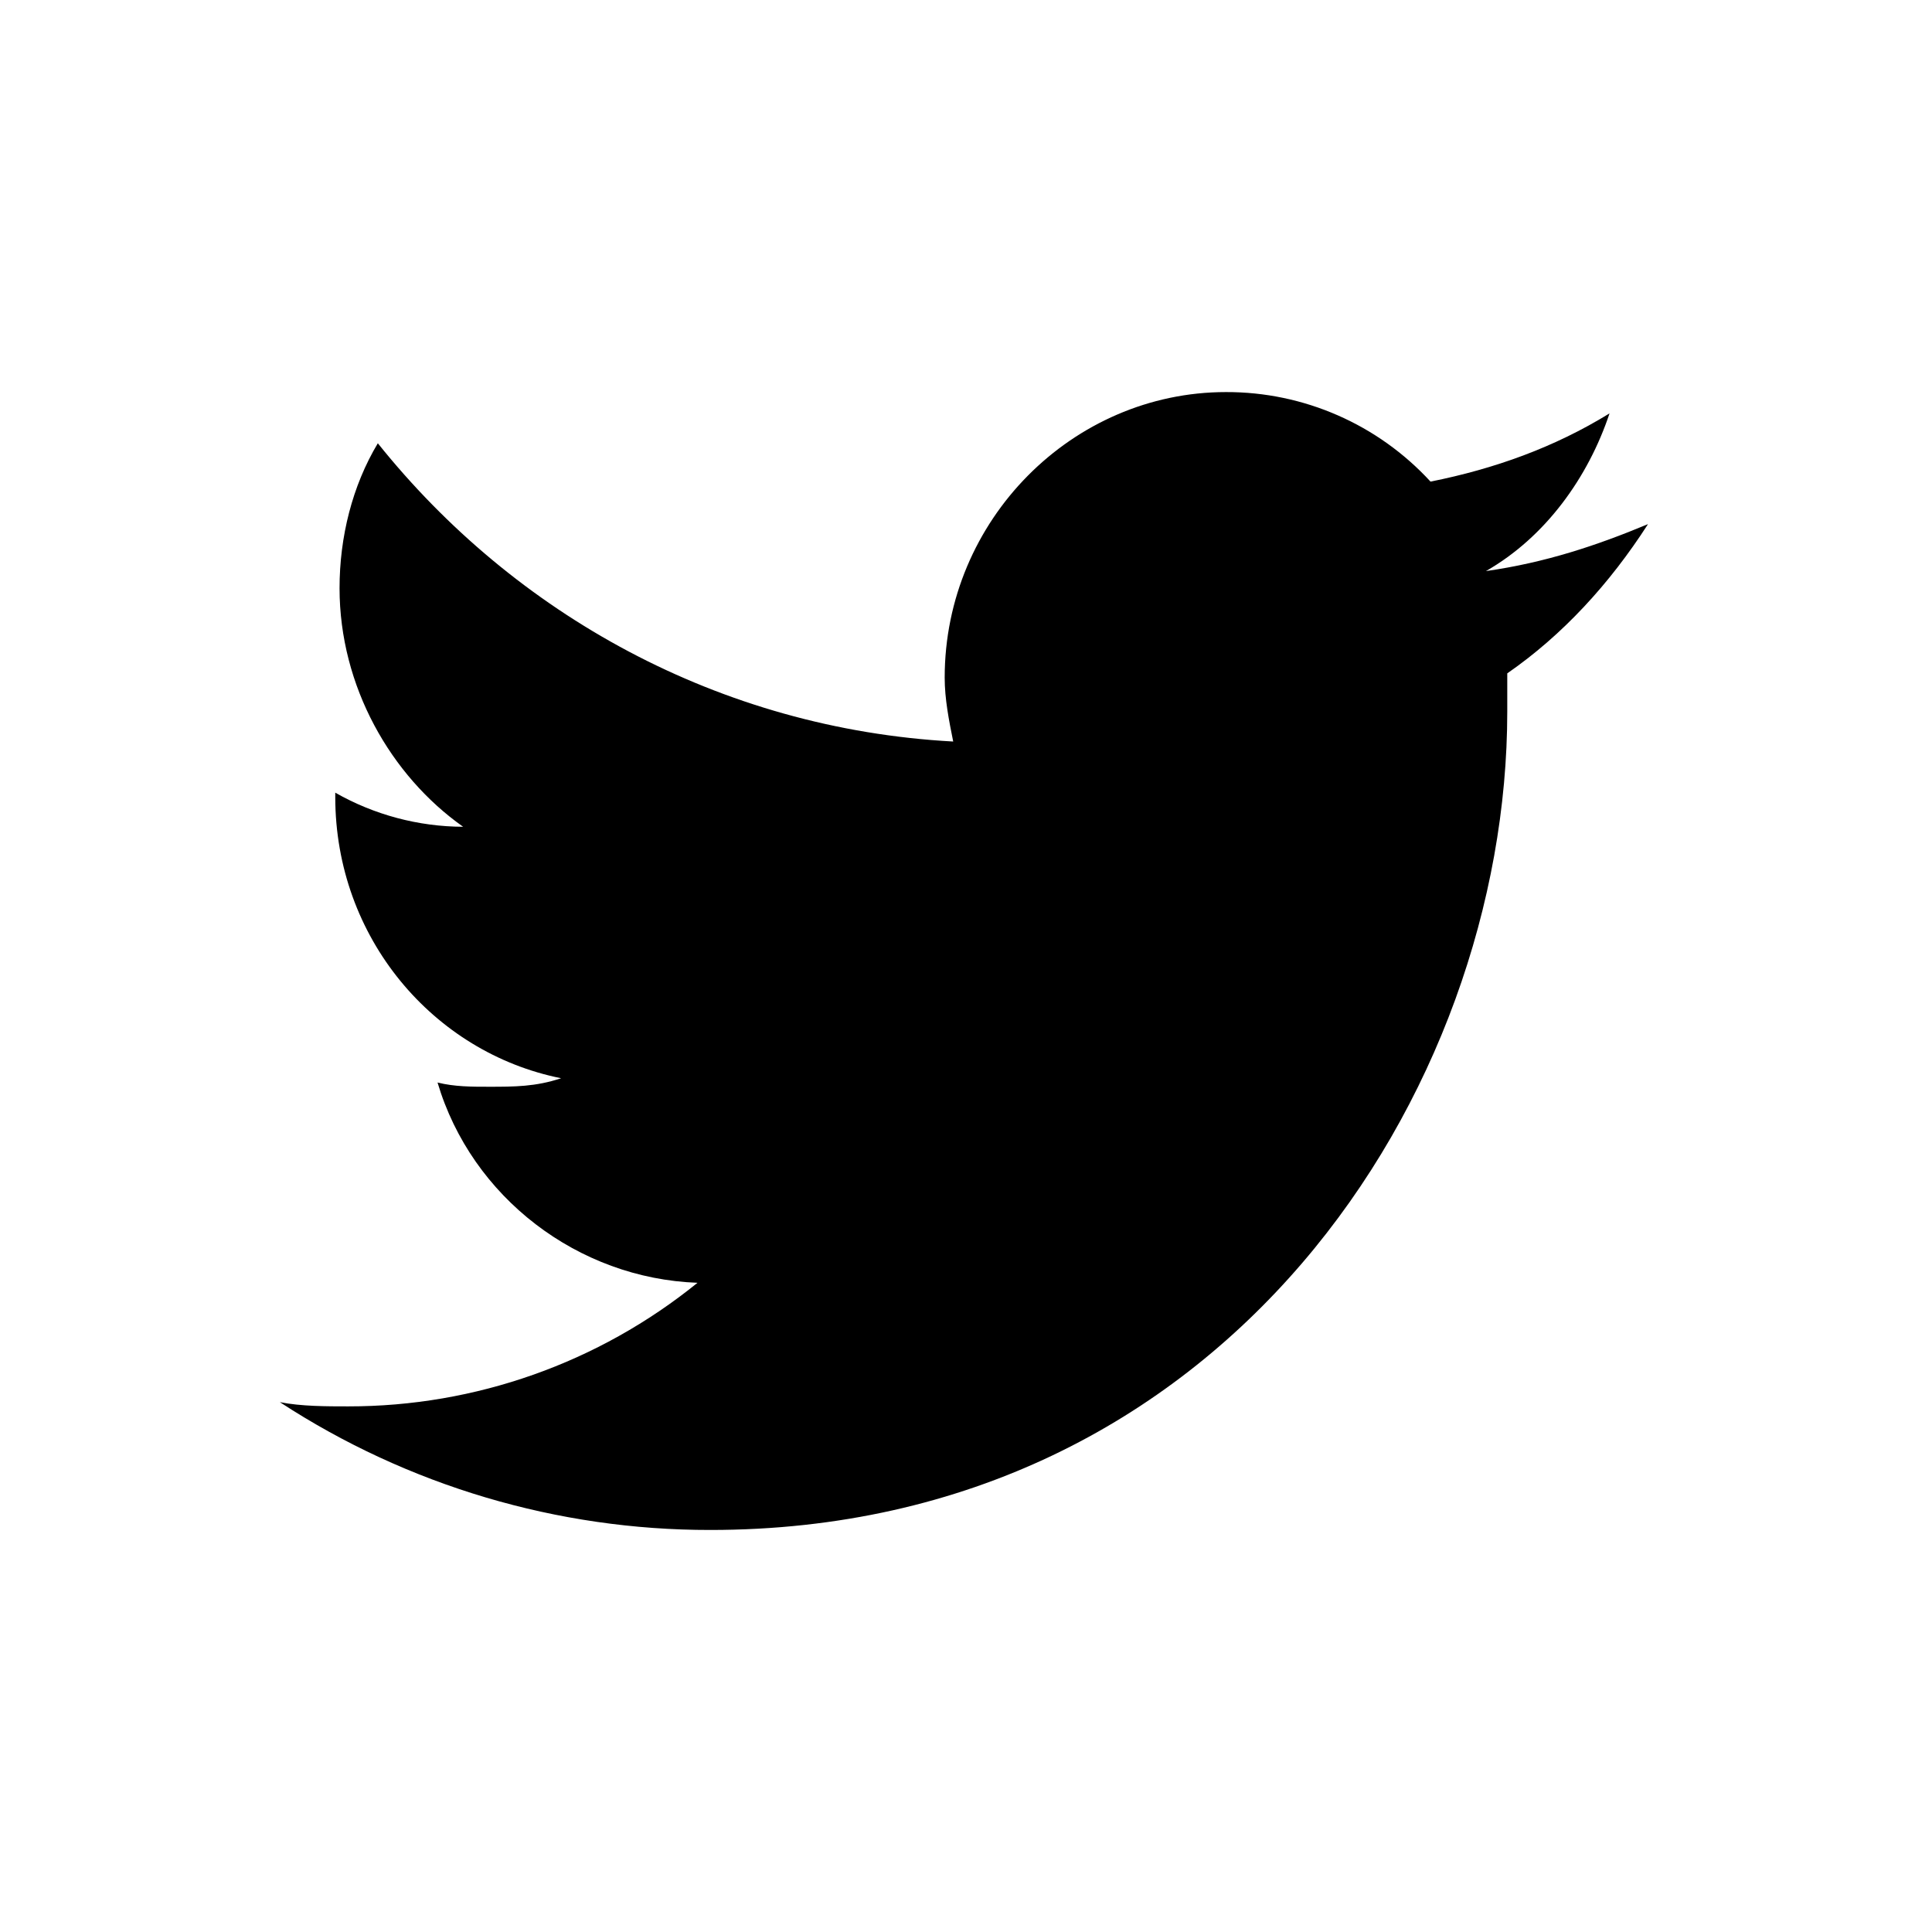
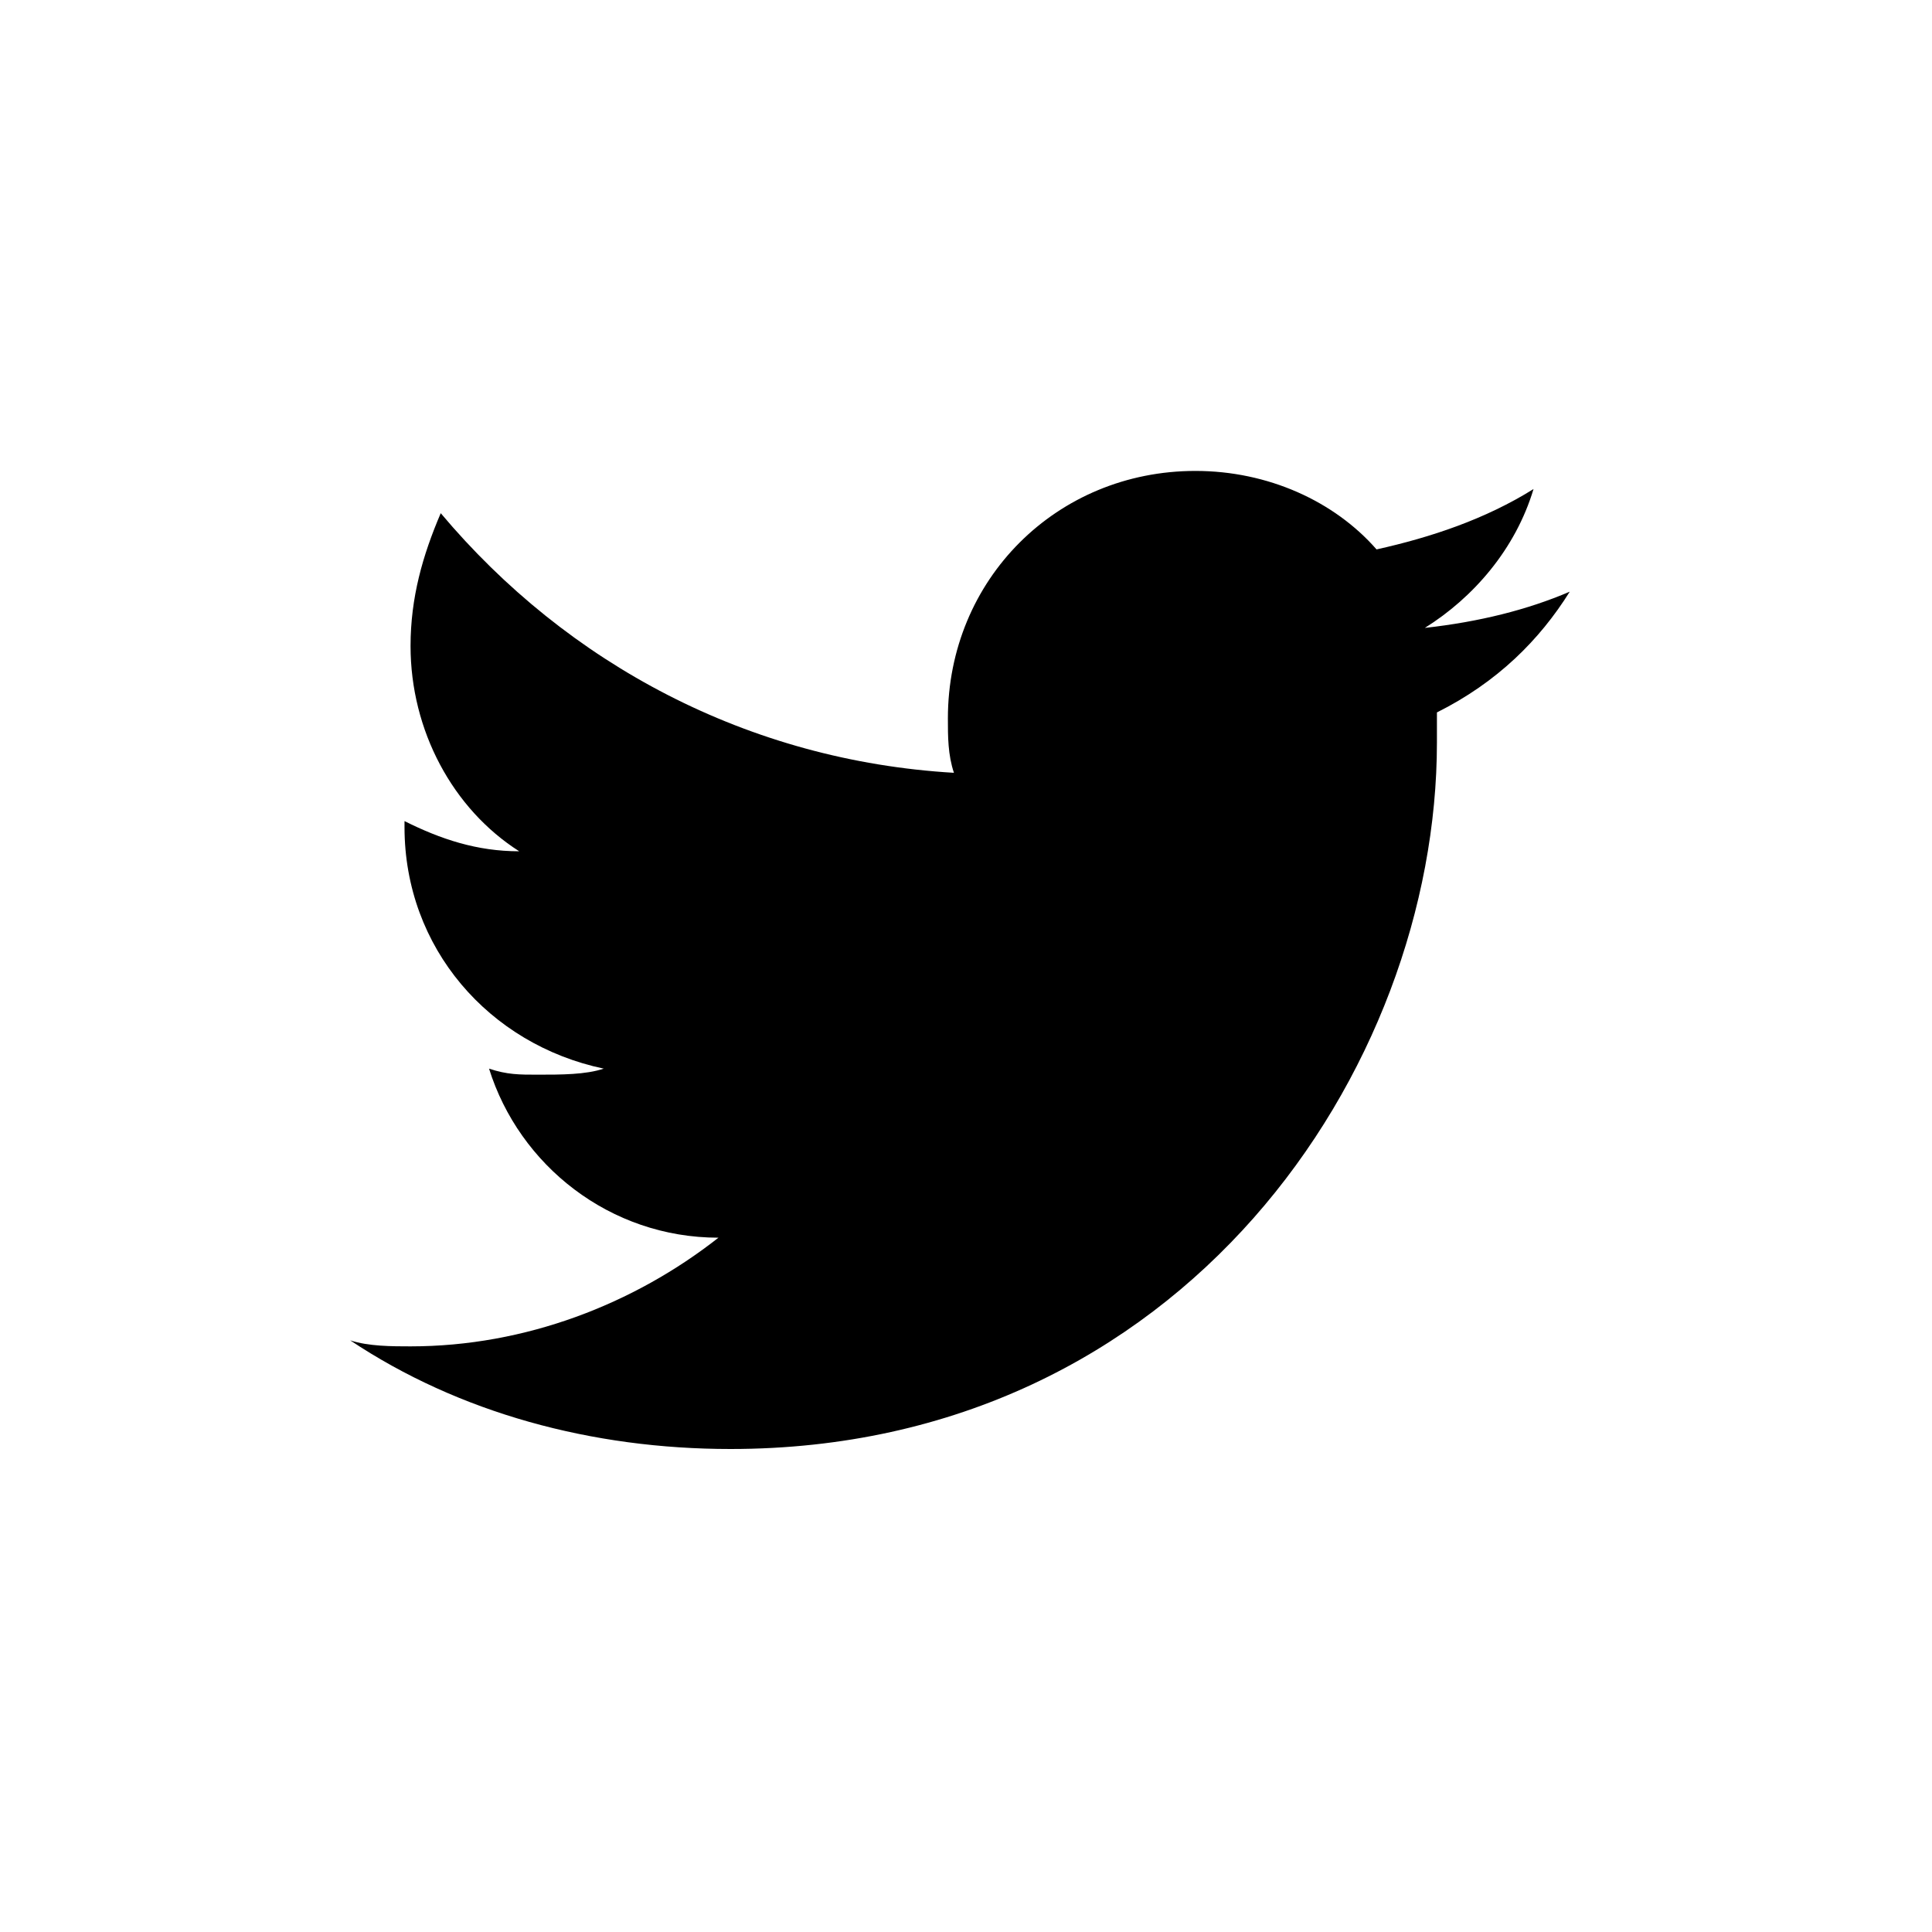
- <svg xmlns="http://www.w3.org/2000/svg" width="32" height="32" viewBox="0 0 32 32">
-   <path d="M27.294 8.682c-.847.353-1.694.636-2.682.777.988-.565 1.694-1.553 2.047-2.612-.918.565-1.906.918-2.965 1.13a4.583 4.583 0 0 0-3.388-1.483c-2.541 0-4.659 2.118-4.659 4.73 0 .352.07.705.141 1.058-3.882-.211-7.27-2.117-9.53-4.94-.423.705-.634 1.552-.634 2.4 0 1.623.847 3.105 2.047 3.952a4.312 4.312 0 0 1-2.118-.565v.071c0 2.33 1.623 4.235 3.741 4.659-.423.141-.776.141-1.2.141-.282 0-.565 0-.847-.07.565 1.905 2.33 3.246 4.306 3.317a9.173 9.173 0 0 1-5.788 2.047c-.353 0-.777 0-1.13-.07a13.015 13.015 0 0 0 7.13 2.117c8.54 0 13.2-7.27 13.2-13.553v-.635c.917-.635 1.694-1.482 2.33-2.47" />
+ <svg xmlns="http://www.w3.org/2000/svg" viewBox="0 0 32 32">
+   <path d="M26 9.8c-.7.3-1.5.5-2.4.6.8-.5 1.5-1.3 1.8-2.3-.8.5-1.7.8-2.6 1-.7-.8-1.8-1.3-3-1.3-2.3 0-4.1 1.8-4.1 4.1 0 .3 0 .6.1.9-3.4-.2-6.4-1.8-8.5-4.3-.3.7-.5 1.4-.5 2.2 0 1.4.7 2.7 1.8 3.4-.7 0-1.3-.2-1.9-.5v.1c0 2 1.4 3.6 3.3 4-.3.1-.7.1-1.1.1-.3 0-.5 0-.8-.1.5 1.6 2 2.8 3.8 2.8-1.4 1.1-3.2 1.8-5.1 1.8-.3 0-.7 0-1-.1 1.8 1.2 4 1.8 6.3 1.8 7.5 0 11.7-6.3 11.7-11.7v-.5c1-.5 1.7-1.2 2.2-2z" />
</svg>
